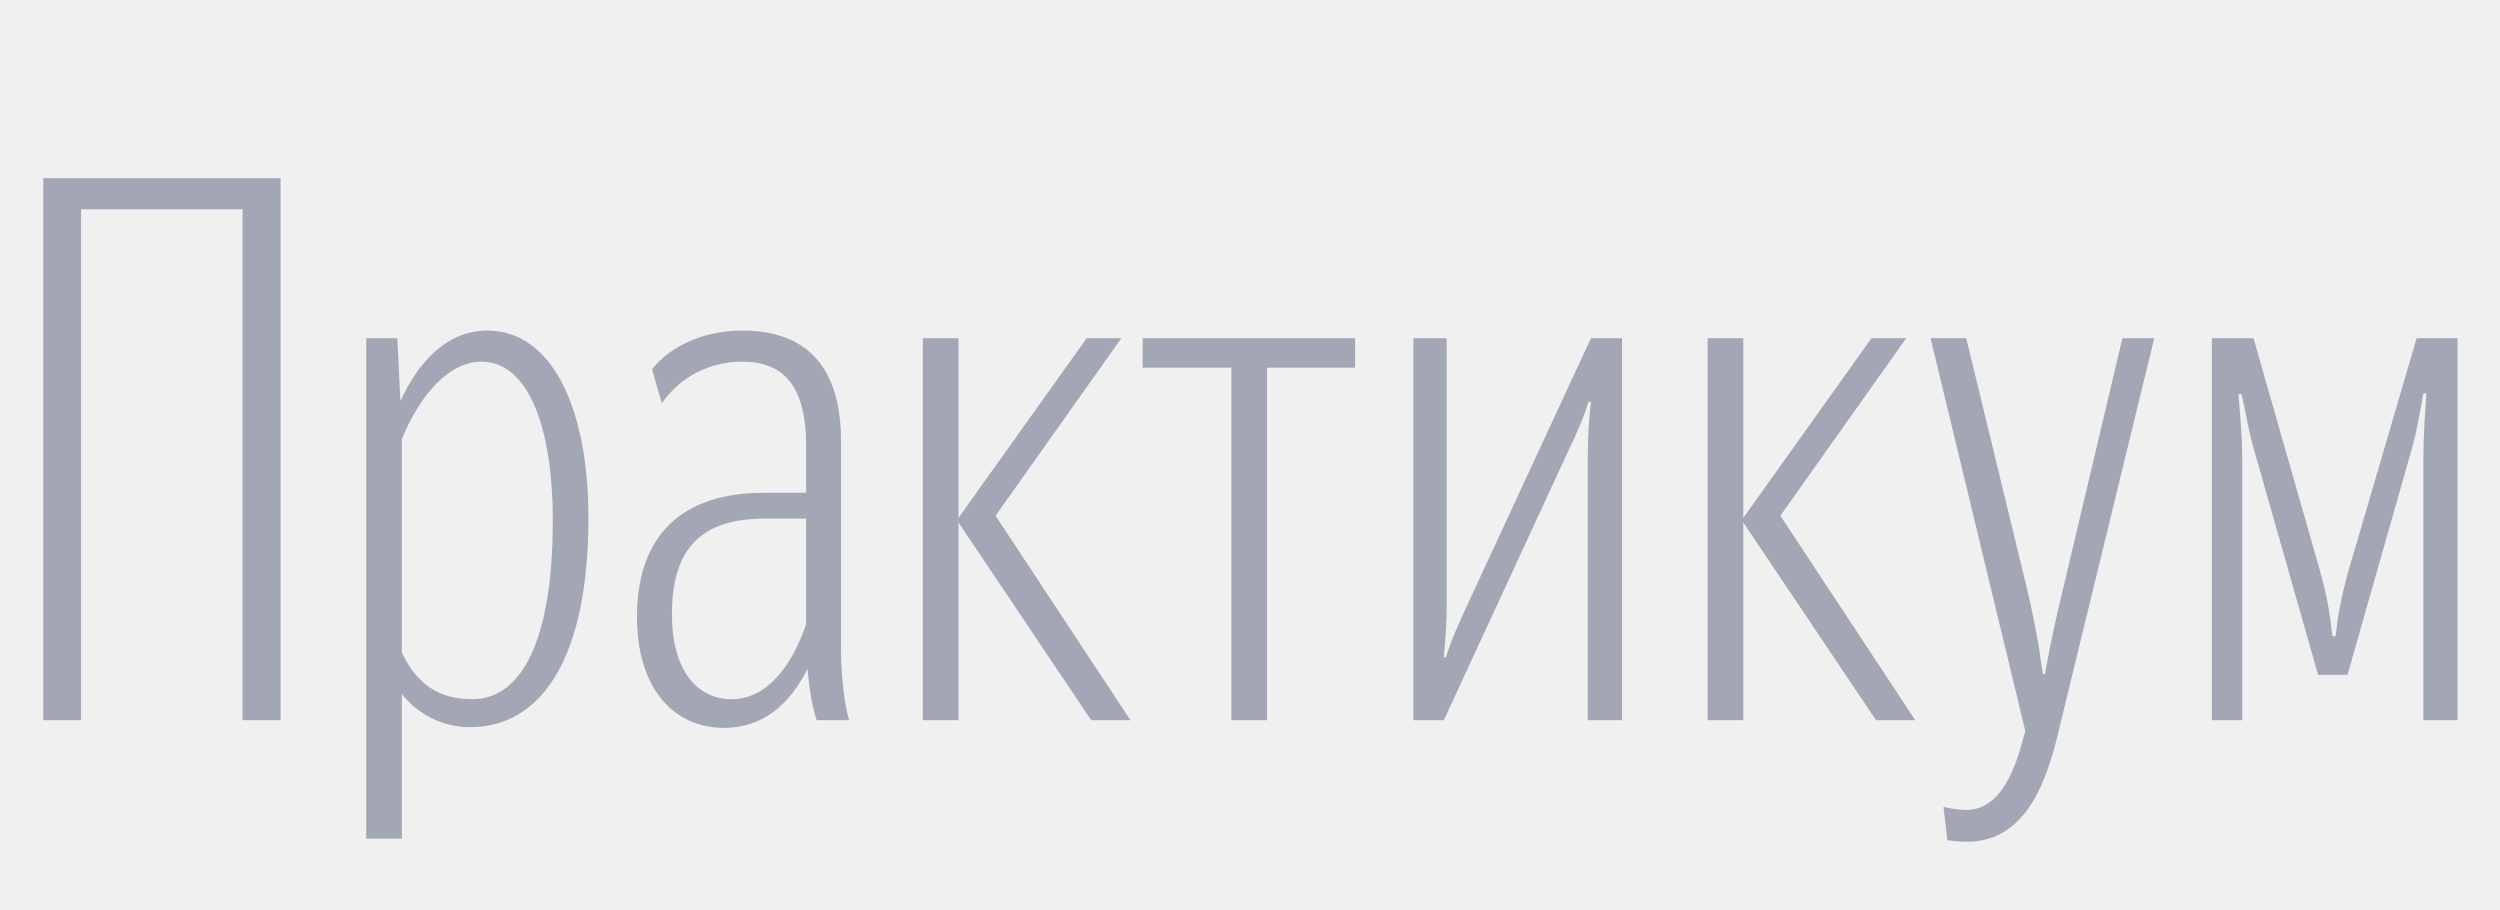
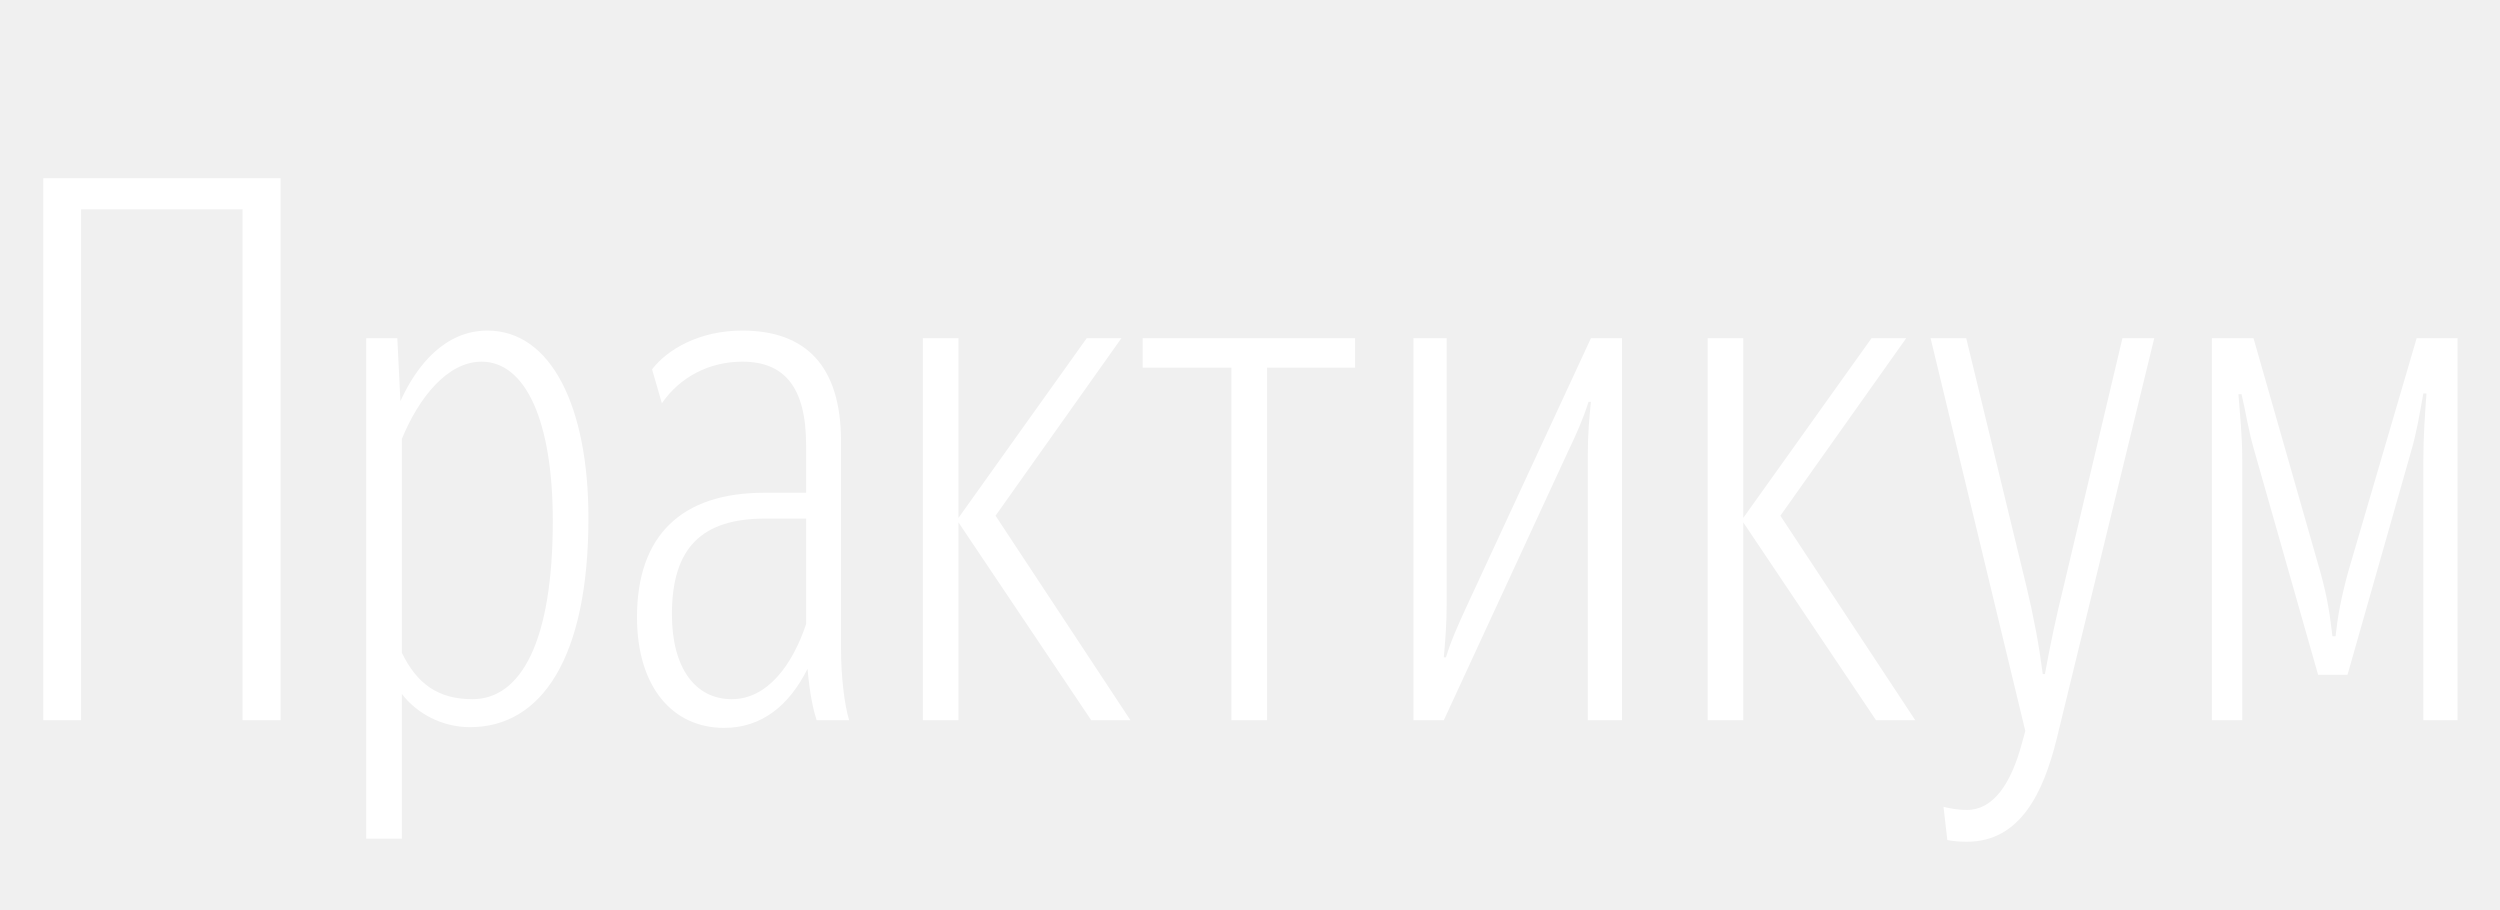
<svg xmlns="http://www.w3.org/2000/svg" width="104.515" height="38.04">
-   <path fill="#a3a6b4" d="M10.14 30.11L11.73 30.11L11.73 7.45L1.81 7.45L1.81 30.11L3.39 30.11L3.39 8.75L10.14 8.75ZM19.75 29.23C18.32 29.23 17.43 28.59 16.80 27.29L16.80 18.35C17.50 16.64 18.70 15.12 20.13 15.12C21.97 15.12 23.11 17.59 23.11 21.78C23.11 26.82 21.78 29.23 19.75 29.23ZM19.65 30.40C22.63 30.40 24.60 27.52 24.60 21.65C24.60 17.02 23.05 13.82 20.38 13.82C18.61 13.82 17.43 15.25 16.74 16.77L16.61 14.14L15.31 14.14L15.31 35.06L16.80 35.06L16.80 29.01C17.40 29.80 18.45 30.40 19.65 30.40ZM30.59 29.23C29.07 29.23 28.09 27.93 28.09 25.68C28.09 22.89 29.35 21.68 31.99 21.68L33.70 21.68L33.70 26.09C33.13 27.80 32.08 29.23 30.59 29.23ZM34.14 30.11L35.50 30.11C35.31 29.51 35.16 28.28 35.16 27.17L35.16 18.45C35.16 15.28 33.67 13.82 31.03 13.82C29.23 13.82 27.90 14.61 27.26 15.44L27.67 16.86C28.43 15.75 29.67 15.12 31.03 15.12C32.78 15.12 33.70 16.17 33.70 18.61L33.70 20.60L31.95 20.60C28.50 20.60 26.63 22.38 26.63 25.80C26.63 28.72 28.12 30.43 30.27 30.43C31.86 30.43 33.00 29.48 33.76 27.96C33.86 29.10 34.01 29.70 34.14 30.11ZM40.07 21.84L45.62 30.11L47.26 30.11L41.62 21.56L46.88 14.14L45.43 14.14L40.07 21.65L40.07 14.14L38.58 14.14L38.58 30.11L40.07 30.11ZM56.65 15.37L56.65 14.14L47.77 14.14L47.77 15.37L51.48 15.37L51.48 30.11L52.97 30.11L52.97 15.37ZM66.38 30.11L67.81 30.11L67.81 14.14L66.51 14.14L61.31 25.36C60.99 26.06 60.67 26.75 60.45 27.48L60.36 27.48C60.42 26.79 60.48 26.09 60.48 25.23L60.48 14.14L59.09 14.14L59.09 30.11L60.36 30.11L65.56 18.86C65.90 18.16 66.19 17.50 66.41 16.80L66.51 16.80C66.44 17.47 66.38 18.16 66.38 18.99ZM72.88 21.84L78.43 30.11L80.07 30.11L74.43 21.56L79.69 14.14L78.24 14.14L72.88 21.65L72.88 14.14L71.39 14.14L71.39 30.11L72.88 30.11ZM82.23 35.19C84.48 35.19 85.43 33.09 85.97 30.94L90.06 14.14L88.73 14.14L86.26 24.57C85.97 25.74 85.72 26.91 85.49 28.18L85.40 28.18C85.24 26.95 85.02 25.77 84.73 24.57L82.20 14.14L80.71 14.14L84.67 30.56L84.54 31.03C84.07 32.81 83.31 33.86 82.23 33.86C81.82 33.86 81.50 33.79 81.25 33.73L81.41 35.12C81.63 35.16 81.88 35.19 82.23 35.19ZM96.91 28.21L98.14 28.21L100.81 18.83C101.03 18.07 101.15 17.34 101.31 16.45L101.44 16.45C101.38 17.34 101.31 18.20 101.31 19.27L101.31 30.11L102.74 30.11L102.74 14.14L101.03 14.14L98.17 23.90C97.86 25.04 97.73 25.77 97.64 26.60L97.51 26.60C97.41 25.77 97.32 25.04 97.00 23.90L94.21 14.14L92.47 14.14L92.47 30.11L93.74 30.11L93.74 19.27C93.74 18.13 93.64 17.34 93.58 16.48L93.71 16.48C93.90 17.28 93.99 17.97 94.24 18.83Z" />
+   <path fill="#fff" d="M10.14 30.11L11.73 30.11L11.73 7.45L1.81 7.45L1.81 30.11L3.39 30.11L3.39 8.75L10.14 8.75ZM19.75 29.23C18.32 29.23 17.43 28.59 16.80 27.29L16.80 18.35C17.50 16.64 18.70 15.12 20.13 15.12C21.97 15.12 23.11 17.59 23.11 21.78C23.11 26.82 21.78 29.23 19.75 29.23ZM19.65 30.40C22.63 30.40 24.60 27.52 24.60 21.65C24.60 17.02 23.05 13.82 20.38 13.82C18.61 13.82 17.43 15.25 16.74 16.77L16.61 14.14L15.31 14.14L15.31 35.06L16.80 35.06L16.80 29.01C17.40 29.80 18.45 30.40 19.65 30.40ZM30.59 29.23C29.07 29.23 28.09 27.93 28.09 25.68C28.09 22.89 29.35 21.68 31.99 21.68L33.70 21.68L33.70 26.09C33.13 27.80 32.08 29.23 30.59 29.23ZM34.14 30.11L35.50 30.11C35.31 29.51 35.16 28.28 35.16 27.17L35.16 18.45C35.16 15.28 33.67 13.82 31.03 13.82C29.23 13.82 27.90 14.61 27.26 15.44L27.67 16.86C28.43 15.75 29.67 15.12 31.03 15.12C32.78 15.12 33.70 16.17 33.70 18.61L33.70 20.60L31.95 20.60C28.50 20.60 26.63 22.38 26.63 25.80C26.63 28.72 28.12 30.43 30.27 30.43C31.86 30.43 33.00 29.48 33.76 27.96C33.86 29.10 34.01 29.70 34.14 30.11ZM40.07 21.84L45.62 30.11L47.26 30.11L41.62 21.56L46.88 14.14L45.43 14.14L40.07 21.65L40.07 14.14L38.58 14.14L38.58 30.11L40.07 30.11ZM56.65 15.37L56.65 14.14L47.77 14.14L47.77 15.37L51.48 15.37L51.48 30.11L52.97 30.11L52.97 15.37ZM66.38 30.11L67.81 30.11L67.81 14.14L66.51 14.14L61.31 25.36C60.99 26.06 60.67 26.75 60.45 27.48L60.36 27.48C60.42 26.79 60.48 26.09 60.48 25.23L60.48 14.14L59.09 14.14L59.09 30.11L60.36 30.11L65.56 18.86C65.90 18.16 66.19 17.50 66.41 16.80L66.51 16.80C66.44 17.47 66.38 18.16 66.38 18.99ZM72.88 21.84L78.43 30.11L80.07 30.11L74.43 21.56L79.69 14.14L78.24 14.14L72.88 21.65L72.88 14.14L71.39 14.14L71.39 30.11L72.88 30.11ZM82.23 35.19C84.48 35.19 85.43 33.09 85.97 30.94L90.06 14.14L88.73 14.14L86.26 24.57C85.97 25.74 85.72 26.91 85.49 28.18L85.40 28.18C85.24 26.95 85.02 25.77 84.73 24.57L82.20 14.14L80.71 14.14L84.67 30.56L84.54 31.03C84.07 32.81 83.31 33.86 82.23 33.86C81.82 33.86 81.50 33.79 81.25 33.73L81.41 35.12C81.63 35.16 81.88 35.19 82.23 35.19ZM96.91 28.21L98.14 28.21L100.81 18.83C101.03 18.07 101.15 17.34 101.31 16.45L101.44 16.45C101.38 17.34 101.31 18.20 101.31 19.27L101.31 30.11L102.74 30.11L102.74 14.14L101.03 14.14L98.17 23.90C97.86 25.04 97.73 25.77 97.64 26.60L97.51 26.60C97.41 25.77 97.32 25.04 97.00 23.90L94.21 14.14L92.47 14.14L92.47 30.11L93.74 30.11L93.74 19.27C93.74 18.13 93.64 17.34 93.58 16.48L93.71 16.48C93.90 17.28 93.99 17.97 94.24 18.83Z" />
</svg>
